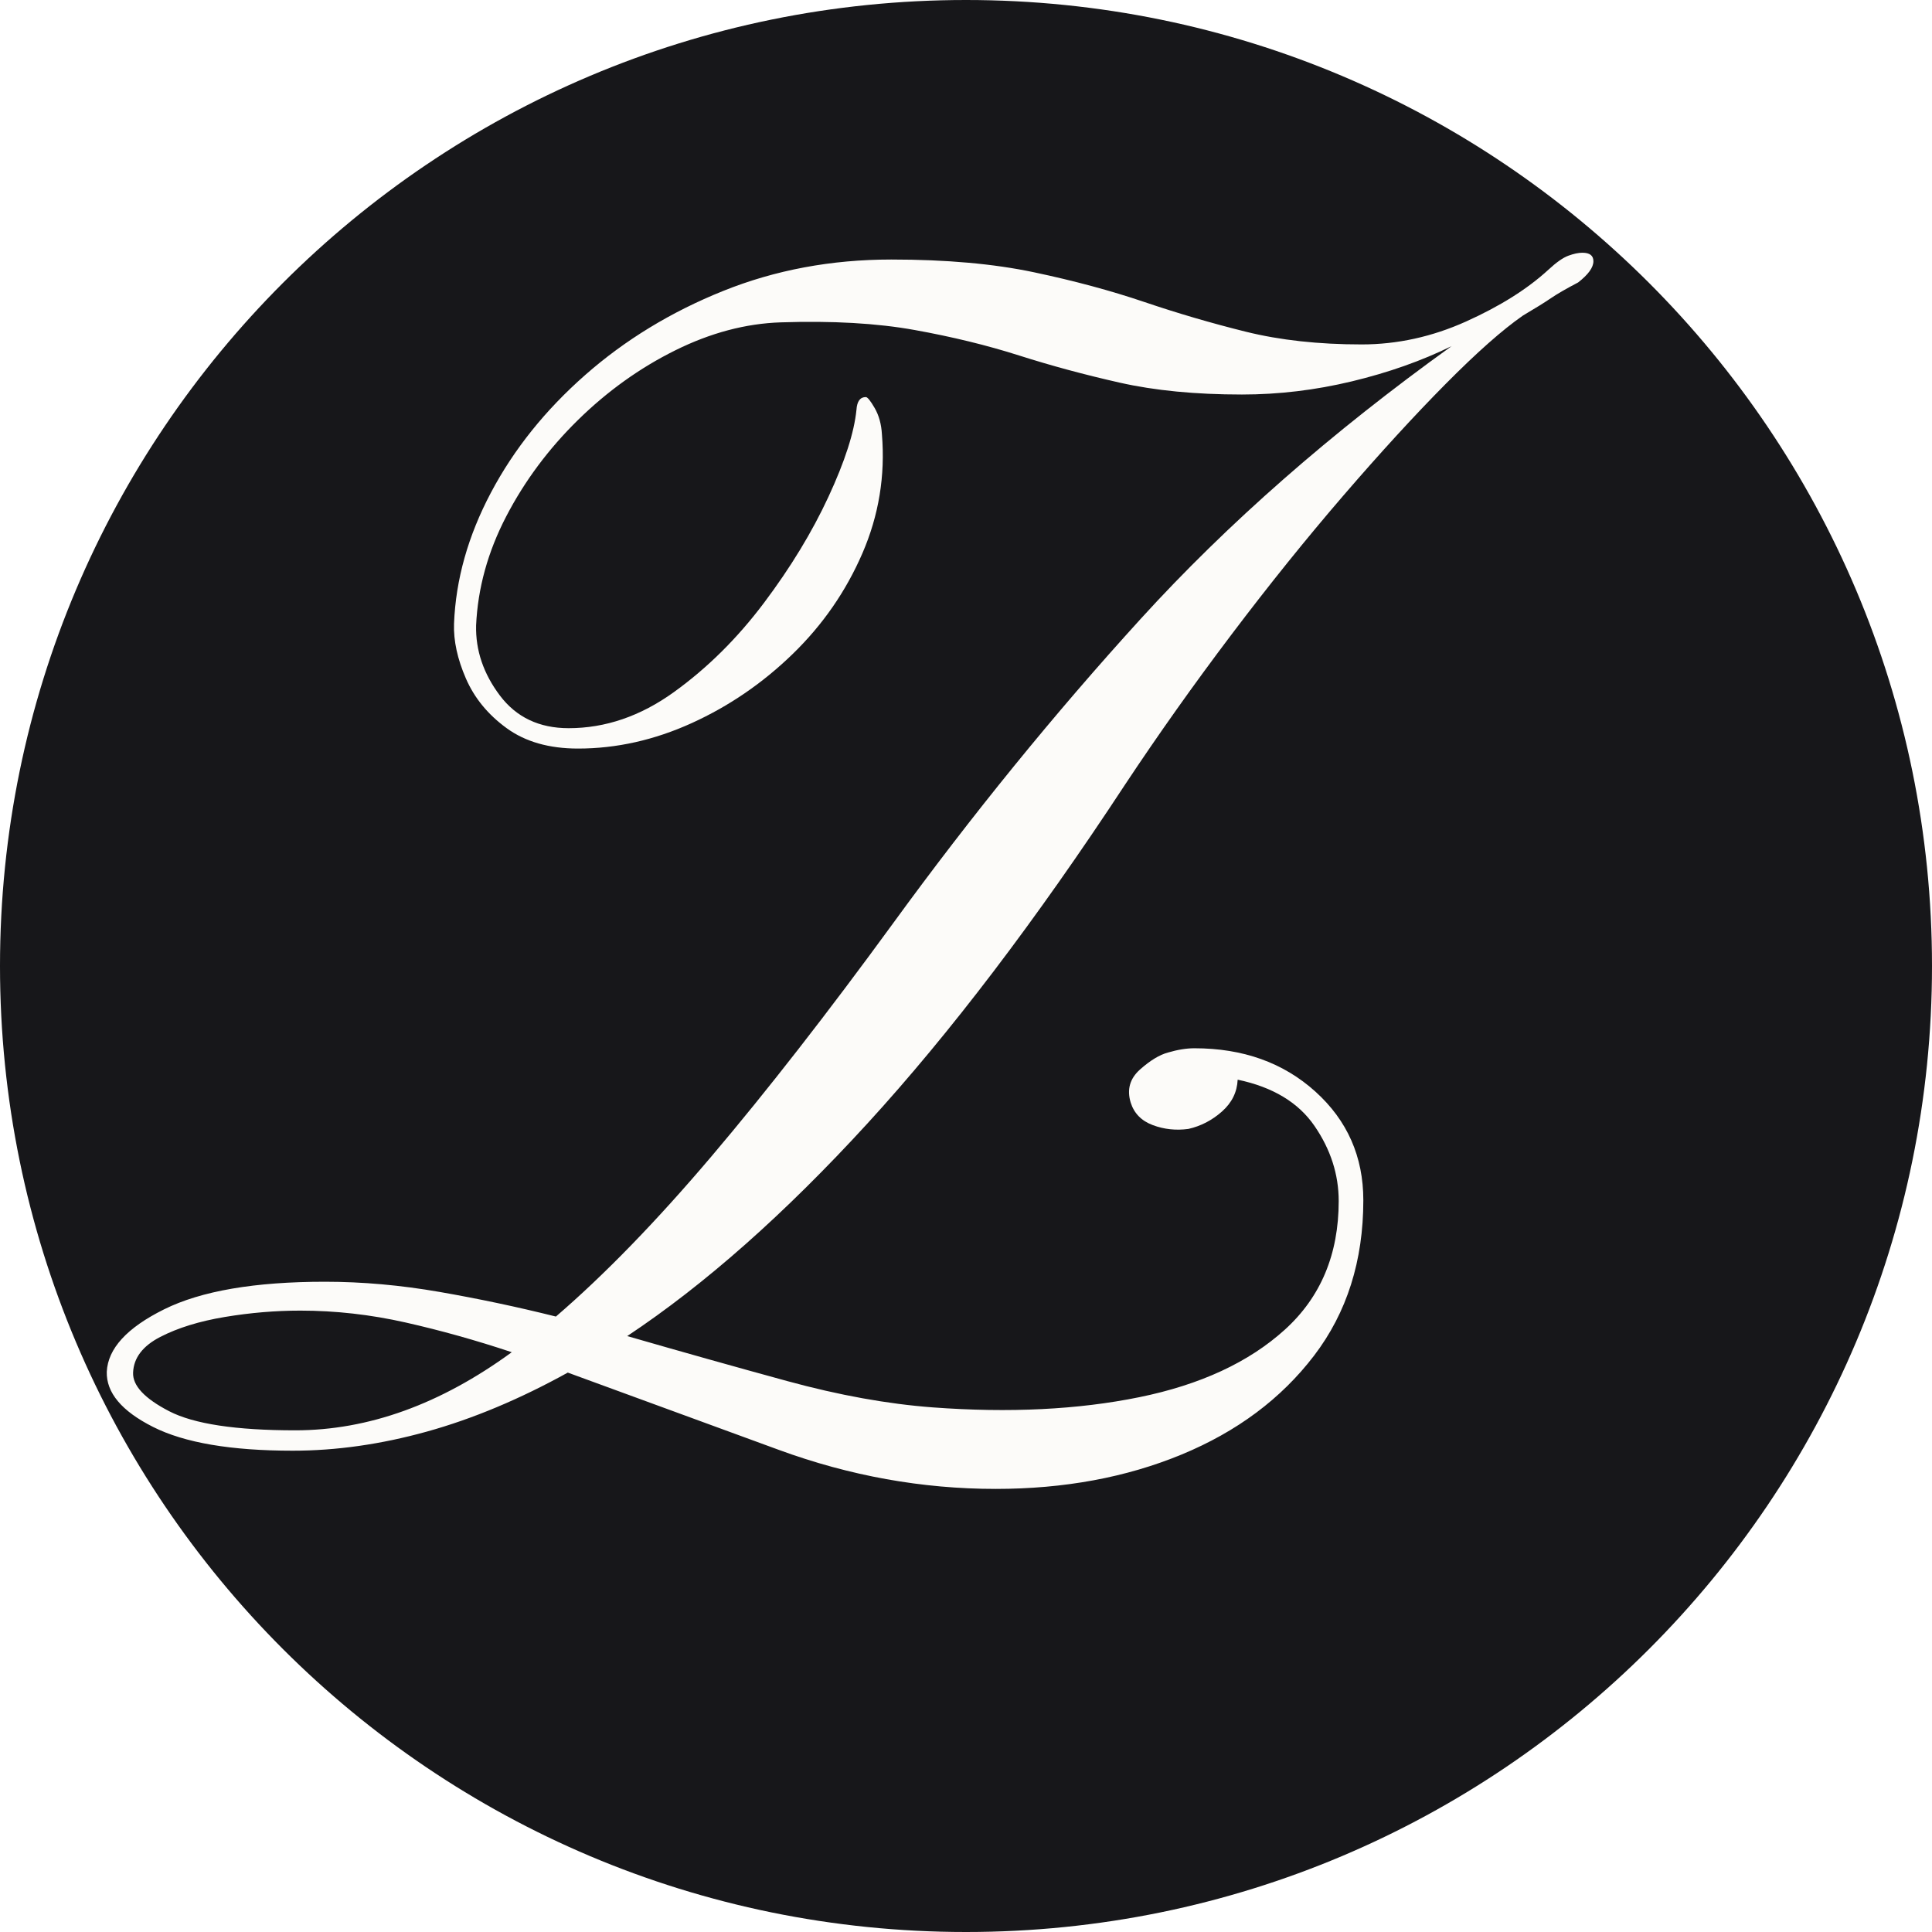
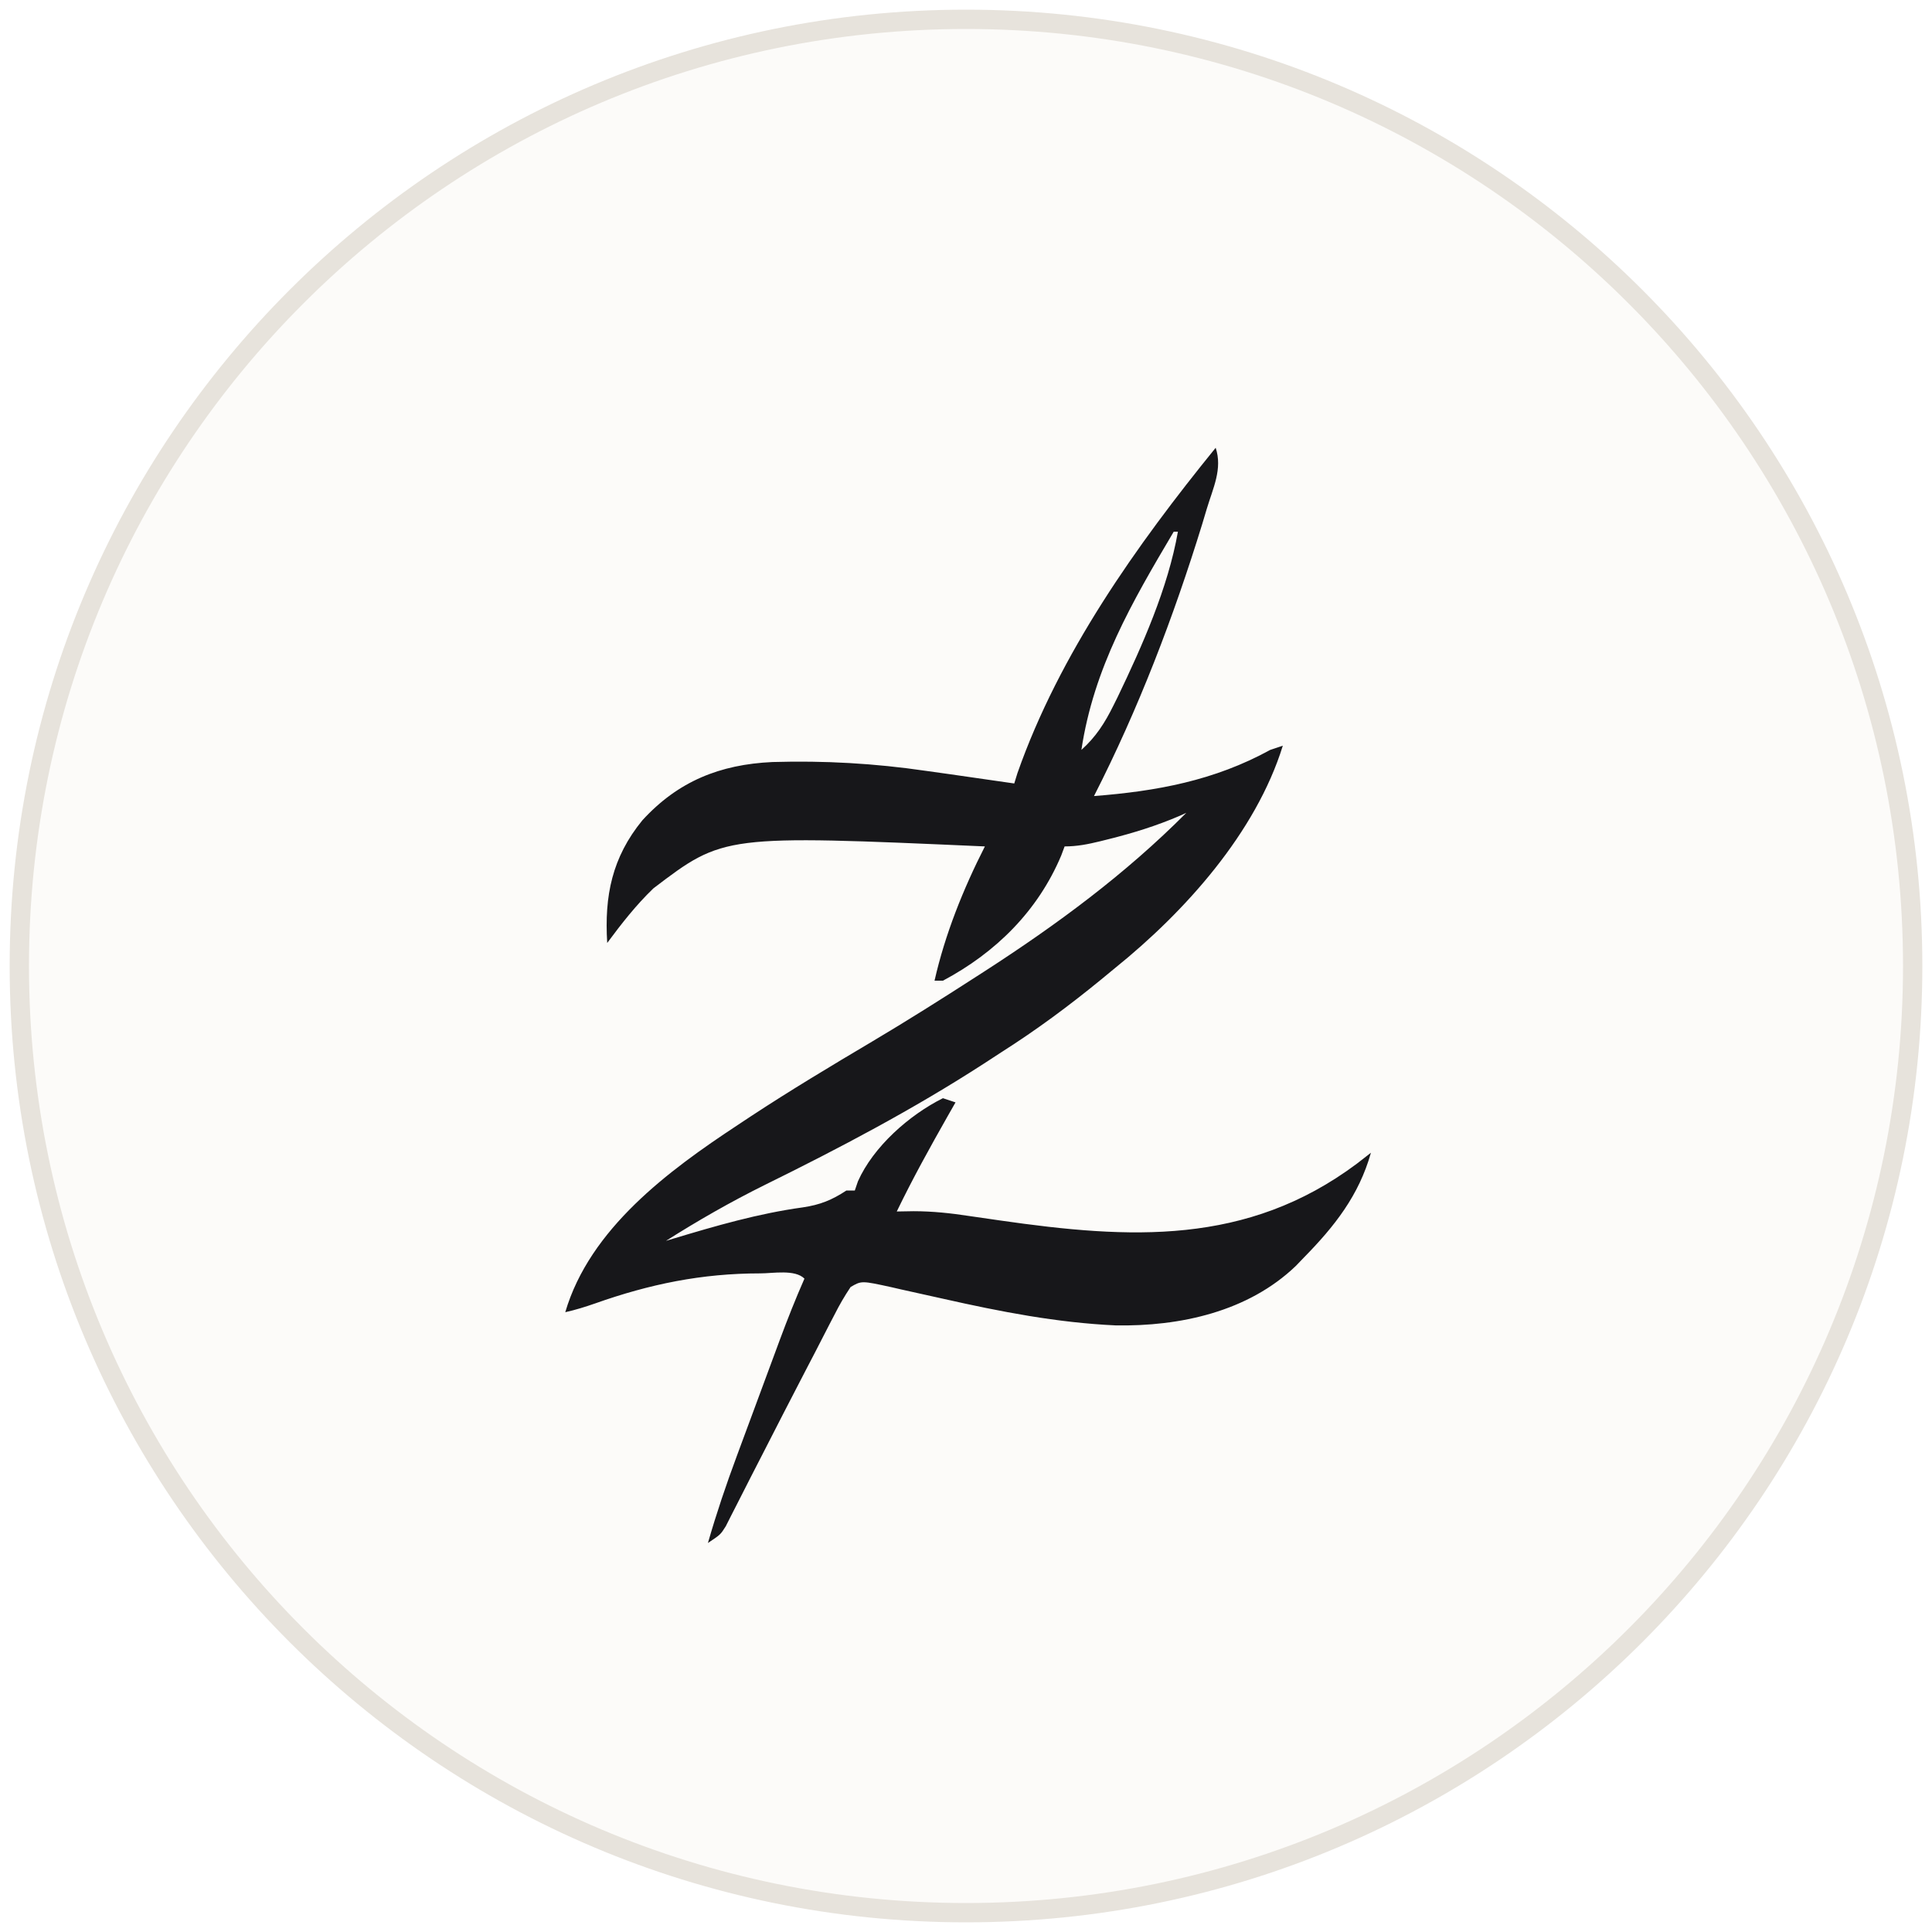
<svg xmlns="http://www.w3.org/2000/svg" viewBox="0 0 100 100">
-   <circle cx="50" cy="50" r="50" fill="#17171A" />
-   <g transform="translate(3.769,75) scale(0.043945,-0.043945)">
-     <path fill="#FCFBF9" d="M1087 -47Q957 -47 831.5 -1.0Q706 45 583 90Q498 43 417.0 20.5Q336 -2 259 -2Q150 -2 94.5 26.0Q39 54 40 91Q42 132 107.5 164.5Q173 197 297 197Q363 197 432.0 185.0Q501 173 569 156Q655 230 752.5 345.0Q850 460 966 619Q1105 810 1258.0 978.0Q1411 1146 1624 1299Q1571 1273 1506.5 1257.5Q1442 1242 1377 1242Q1295 1242 1233.0 1256.0Q1171 1270 1114.5 1288.0Q1058 1306 991.5 1318.0Q925 1330 834 1327Q772 1325 709.5 1294.0Q647 1263 595.0 1212.0Q543 1161 510.5 1098.5Q478 1036 475 970Q474 926 503.0 887.5Q532 849 584 849Q649 849 708.0 891.5Q767 934 814.0 996.5Q861 1059 890.0 1121.5Q919 1184 923 1224Q924 1239 934 1239Q937 1239 944.5 1226.0Q952 1213 953 1195Q959 1122 930.0 1055.0Q901 988 848.0 936.5Q795 885 729.0 855.0Q663 825 595 825Q544 825 511.0 849.0Q478 873 463.0 907.5Q448 942 449 972Q452 1050 492.5 1126.5Q533 1203 603.5 1265.0Q674 1327 766.0 1364.0Q858 1401 964 1401Q1061 1401 1132.0 1386.0Q1203 1371 1262.0 1351.0Q1321 1331 1381.5 1316.0Q1442 1301 1518 1301Q1581 1301 1641.0 1328.0Q1701 1355 1738 1389Q1752 1402 1761.5 1405.5Q1771 1409 1778 1409Q1791 1409 1791 1399Q1791 1388 1773 1374Q1752 1363 1741.0 1355.5Q1730 1348 1708 1335Q1672 1310 1617.0 1254.5Q1562 1199 1496.5 1123.0Q1431 1047 1364.5 959.0Q1298 871 1239 782Q1082 543 936.0 383.5Q790 224 653 133Q750 105 841.5 80.0Q933 55 1013 49Q1148 39 1256.0 61.0Q1364 83 1427.5 140.5Q1491 198 1491 292Q1491 339 1462.5 380.5Q1434 422 1372 435Q1371 413 1353.5 397.5Q1336 382 1314 377Q1292 374 1272.0 381.5Q1252 389 1246 408Q1239 431 1257.0 447.0Q1275 463 1290 467Q1307 472 1321 472Q1407 472 1463.5 421.0Q1520 370 1520 293Q1520 186 1462.0 110.0Q1404 34 1306.0 -6.5Q1208 -47 1087 -47ZM262 22Q391 22 517 114Q454 135 392.0 149.0Q330 163 268 163Q224 163 179.0 155.5Q134 148 103.0 132.0Q72 116 71 90Q70 67 113.5 44.5Q157 22 262 22Z" />
+   <circle cx="50" cy="50" r="49" fill="#FCFBF9" stroke="#E7E3DC" stroke-width="1" />
+   <g transform="translate(26.000,19.919) scale(0.217195)">
+     <path fill="#17171A" d="M170,15c1.673,5.02-.638,9.615-2.125,14.563c-.353,1.18-.707,2.361-1.071,3.578C159.972,55.346,151.568,77.3,141,98c14.979-1.162,28.681-3.688,42-11c.99-.33,1.98-.66,3-1c-6.431,20.747-23.29,39.534-40,53c-1.133,.933-2.266,1.867-3.398,2.801C135.012,148.01,127.284,153.737,119,159c-1.399,.911-2.797,1.822-4.195,2.734c-16.798,10.876-34.343,20.115-52.282,28.951C54.411,194.712,46.643,199.149,39,204c.547-.166,1.094-.332,1.658-.503c10.226-3.078,20.323-6.011,30.922-7.471c4.134-.61,6.942-1.739,10.42-4.026c.66,0,1.32,0,2,0c.124-.362,.124-.362,.75-2.195C88.435,181.536,96.971,174.014,105,170c.99,.33,1.98,.66,3,1c-.592,1.039-1.183,2.078-1.793,3.148C101.937,181.675,97.766,189.205,94,197c1.312-.023,2.624-.045,3.976-.068c4.559,.002,8.908,.47,13.407,1.162c1.584,.229,3.169,.458,4.753,.685c.816,.119,1.631,.237,2.471,.359c30.901,4.437,58.798,6.06,85.018-13.513c1.129-.87,2.255-1.743,3.375-2.625c-2.877,10.201-8.668,17.532-16,25c-.628,.652-1.256,1.305-1.902,1.977c-11.375,10.917-27.619,14.441-42.952,14.167c-13.958-.64-27.428-3.268-41.021-6.331c-3.349-.754-6.701-1.496-10.055-2.231c-.754-.174-1.508-.348-2.285-.527c-7.186-1.573-7.186-1.573-9.785-.055c-1.482,2.213-2.681,4.292-3.871,6.656c-.359,.687-.718,1.373-1.088,2.08c-1.172,2.248-2.325,4.506-3.478,6.764c-.803,1.546-1.607,3.091-2.413,4.635c-3.425,6.58-6.803,13.184-10.183,19.788c-.907,1.771-1.817,3.54-2.727,5.309c-1.097,2.138-2.187,4.28-3.267,6.426c-.485,.948-.97,1.896-1.469,2.873c-.207,.41-.207,.41-1.256,2.487C52,274,52,274,49,276c2.022-7.045,4.351-13.925,6.906-20.793c.366-.99,.732-1.981,1.109-3.001c.769-2.077,1.538-4.153,2.31-6.229c1.175-3.165,2.345-6.332,3.515-9.498c.751-2.029,1.502-4.057,2.254-6.084c.347-.939,.694-1.878,1.051-2.845c1.828-4.912,3.742-9.754,5.855-14.55c-2.264-2.264-7.531-1.241-10.562-1.25c-13.898,.006-26.24,2.53-39.329,7.164c-2.371,.828-4.662,1.541-7.109,2.086c5.861-19.911,24.592-33.734,41.125-44.625c1.027-.681,2.054-1.362,3.112-2.063c9.446-6.209,19.117-12.012,28.837-17.777C96.496,151.534,104.771,146.311,113,141c.645-.415,1.291-.83,1.956-1.258C132.223,128.588,148.482,116.595,163,102c-.536,.242-1.072,.485-1.625,.734c-5.502,2.353-11.018,4.071-16.812,5.516c-.699,.175-1.397,.35-2.116,.53c-2.891,.7-5.461,1.22-8.447,1.22c-.267,.717-.534,1.433-.809,2.172C127.615,125.408,117.573,135.316,105,142c-.66,0-1.32,0-2,0c2.518-11.105,6.842-21.857,12-32c-62.242-2.75-62.242-2.75-79,10c-4.142,3.983-7.583,8.396-11,13c-.704-11.205,1.152-20.392,8.375-29.223c8.485-9.28,18.462-13.307,30.992-13.886C76.743,89.523,88.765,90.207,101,92c1.906,.268,3.812,.535,5.719,.801C111.815,93.517,116.908,94.252,122,95c.125-.407,.125-.407,.758-2.465C132.773,64.032,151.14,38.228,170,15ZM160,35c-9.986,16.876-19.047,32.429-22,52c3.458-3.1,5.588-6.443,7.625-10.562c.333-.668,.665-1.335,1.008-2.023C152.5,62.202,158.651,48.388,161,35c-.33,0-.66,0-1,0Z" />
  </g>
</svg>
